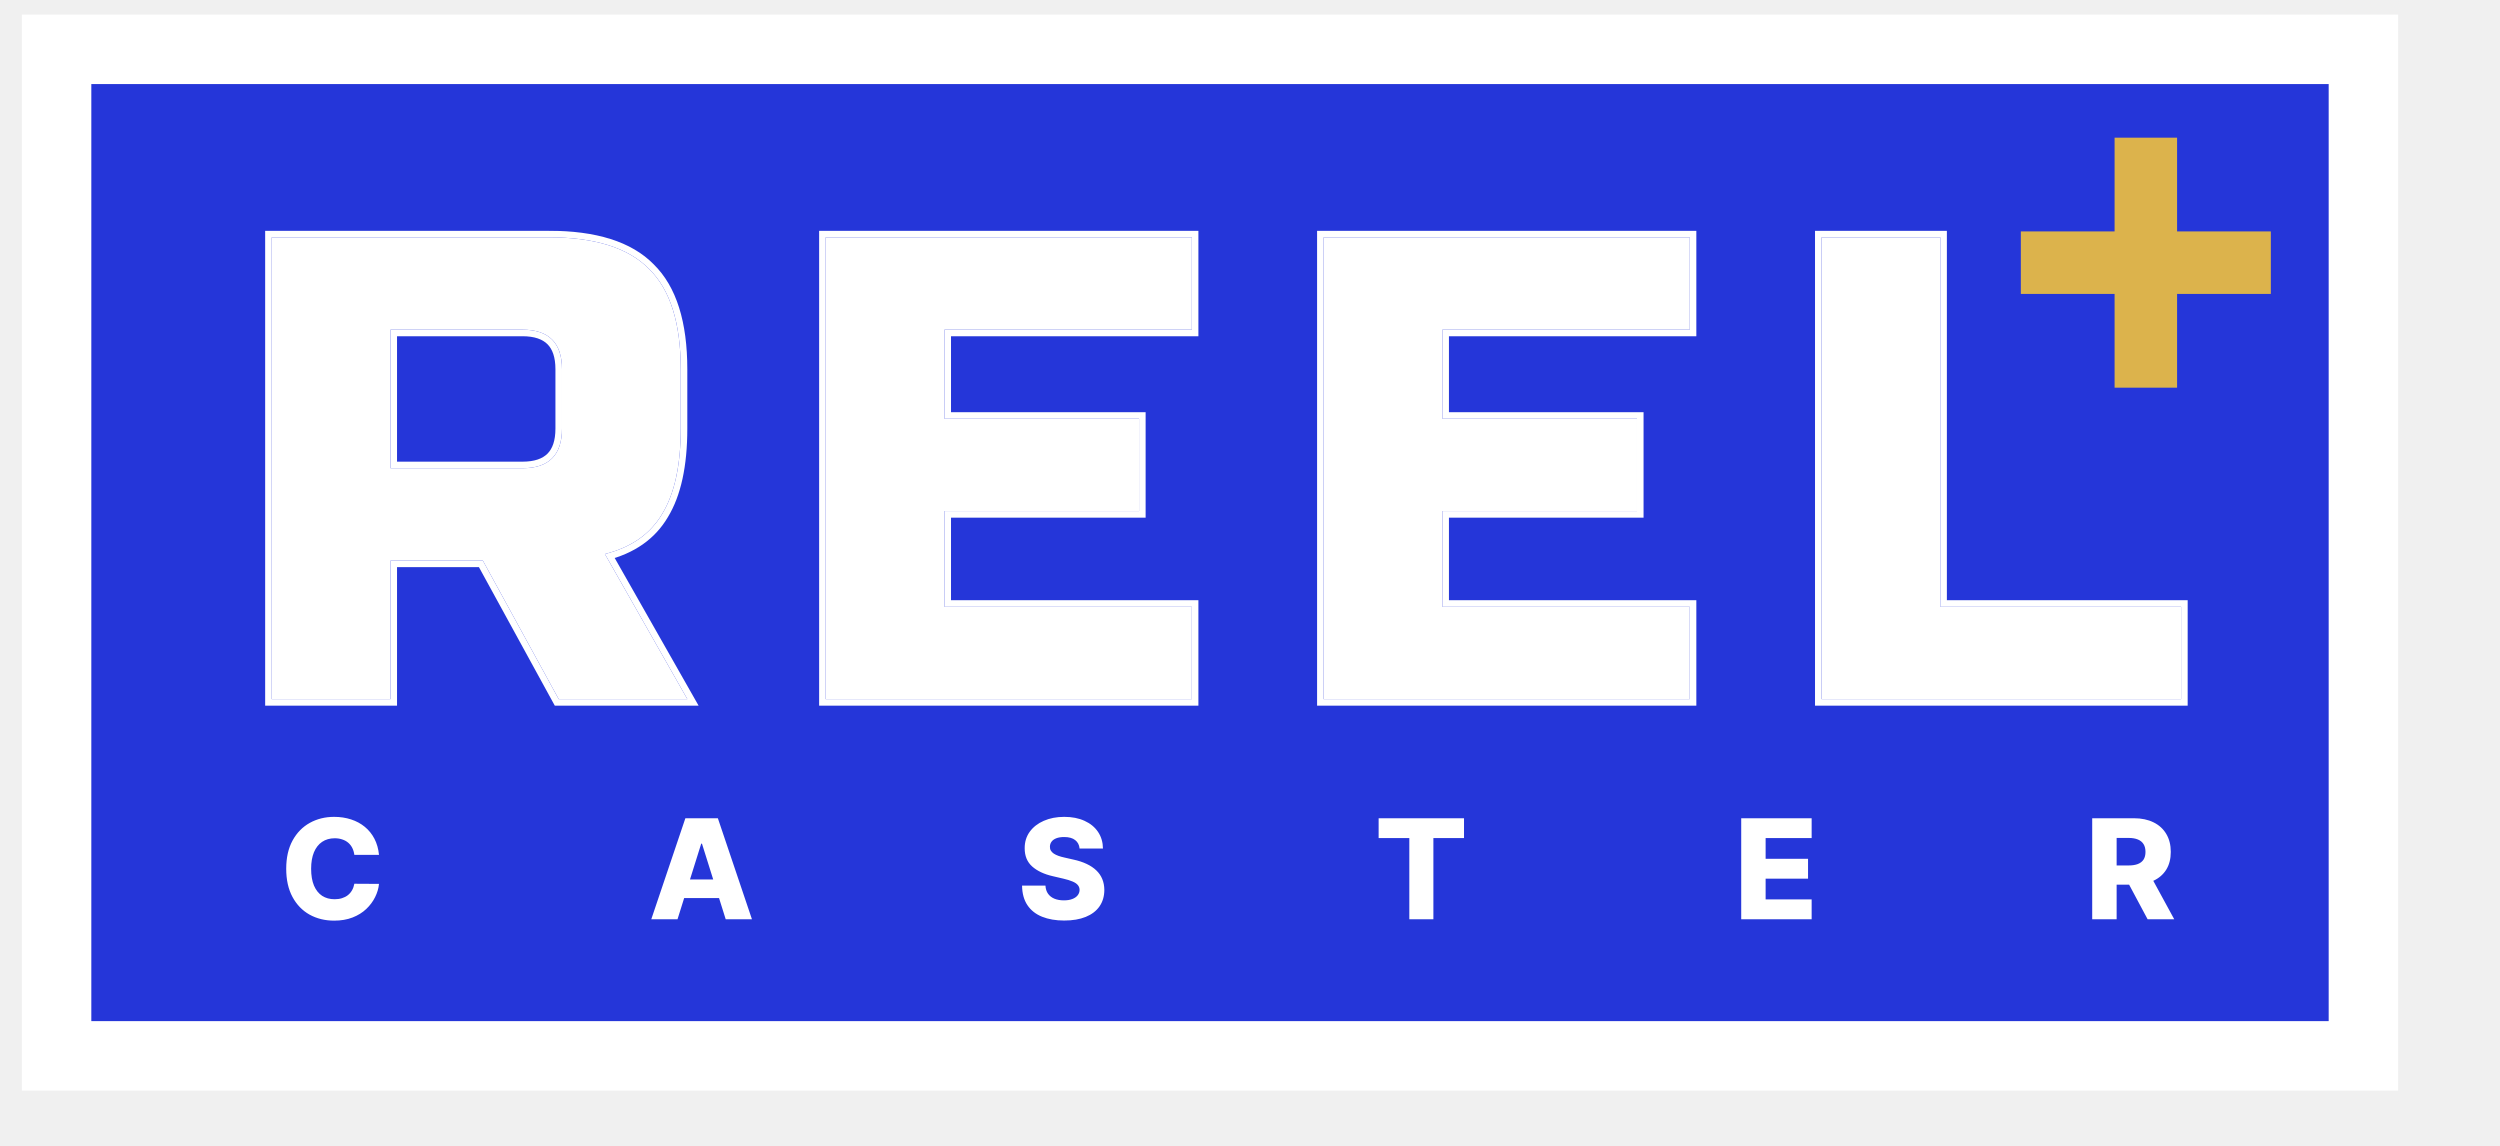
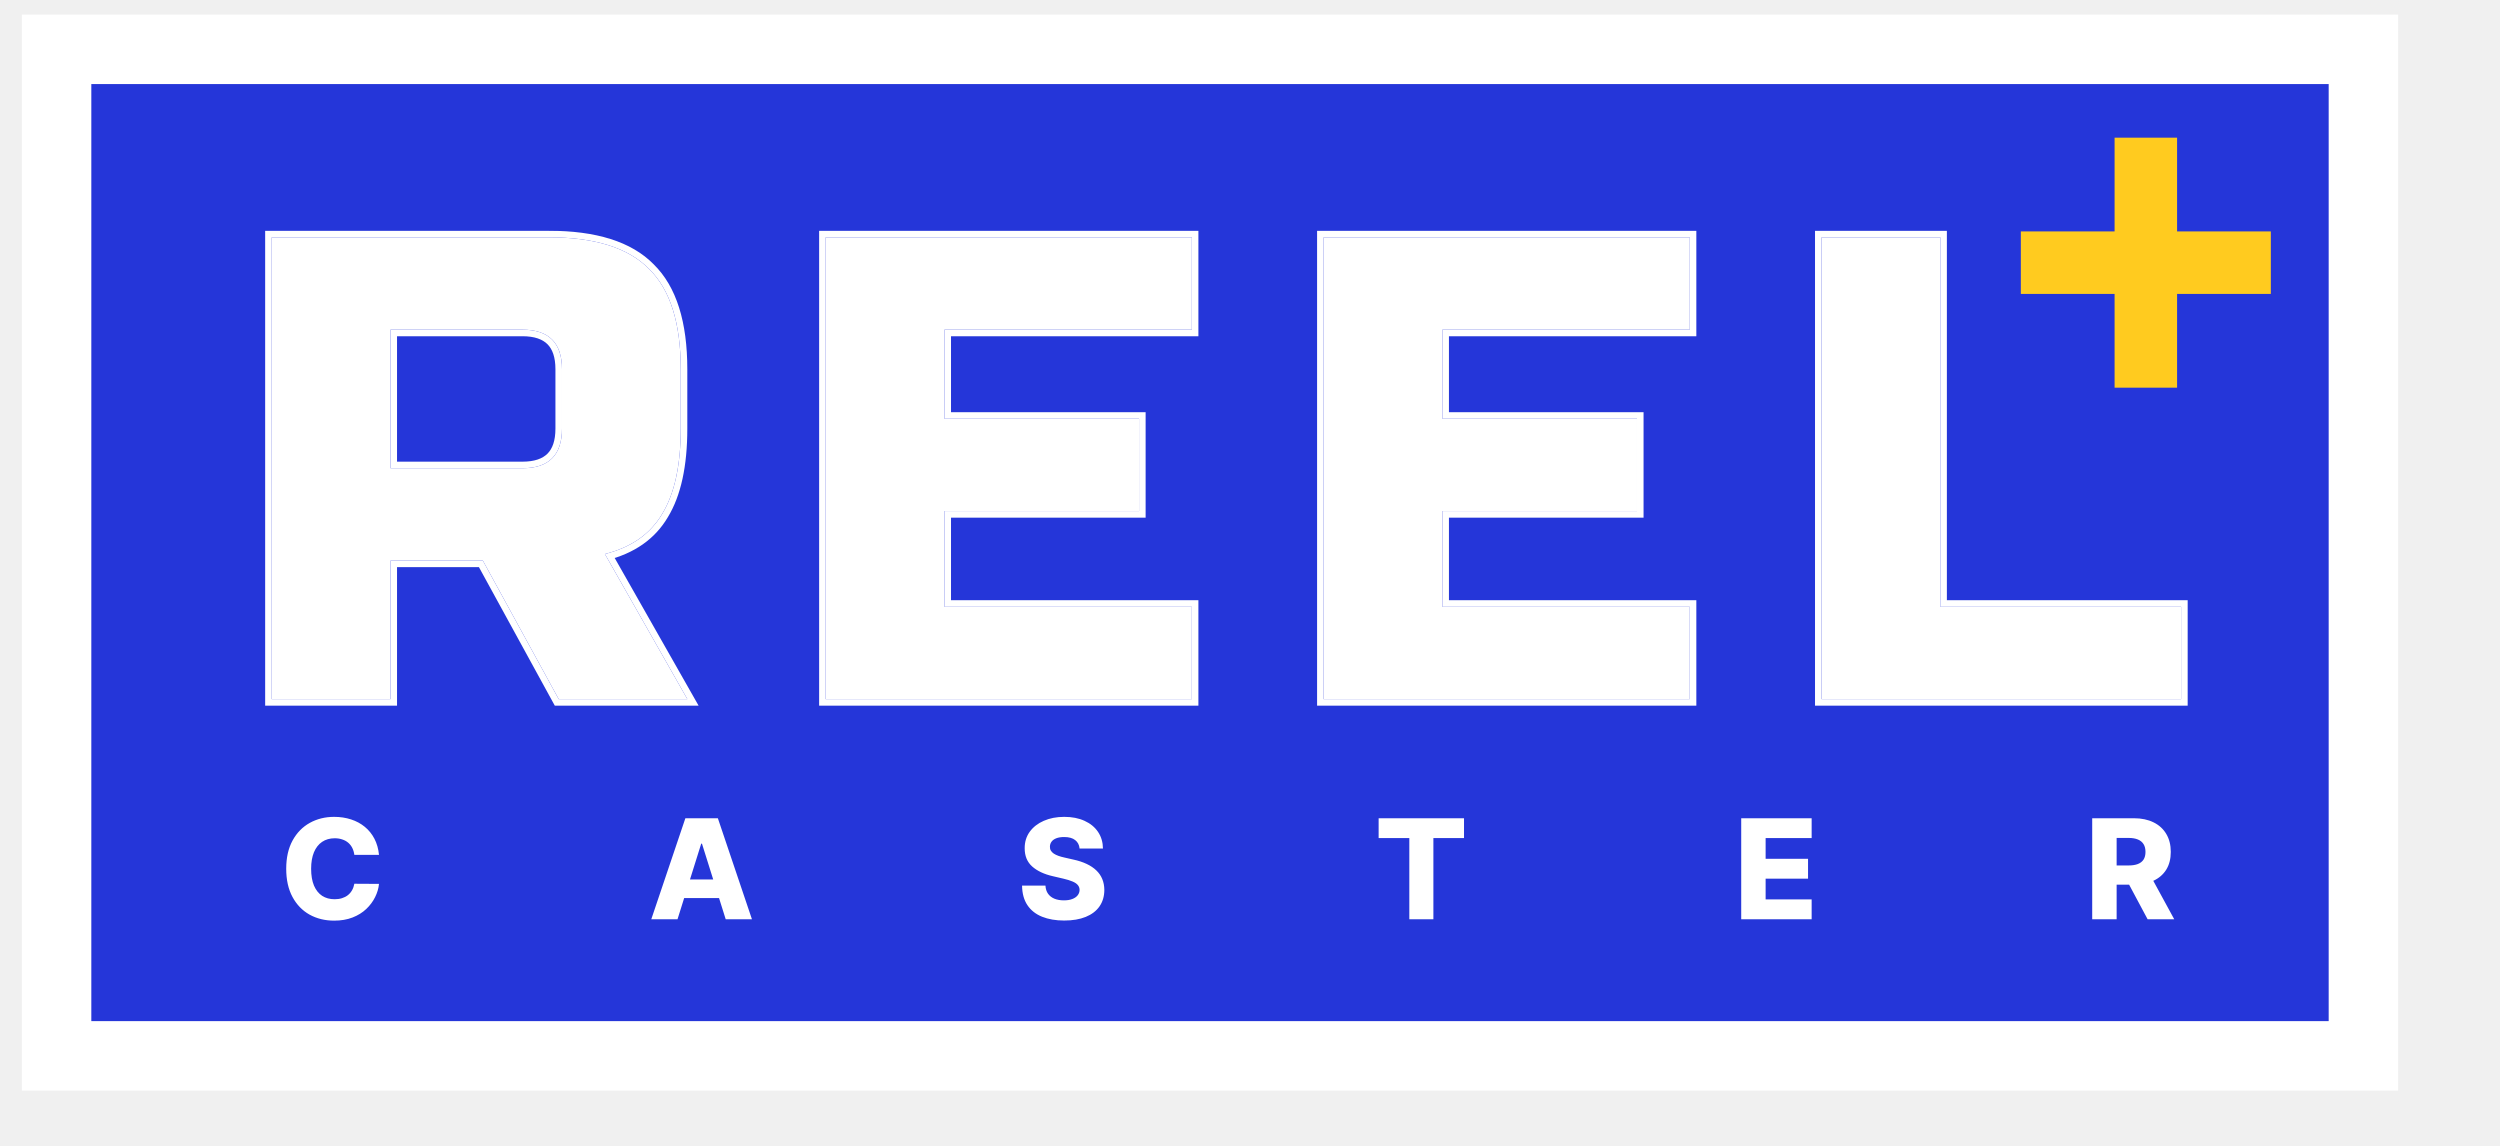
<svg xmlns="http://www.w3.org/2000/svg" width="144" height="66" viewBox="0 0 144 66" fill="none">
  <rect x="3.26" y="2.842" width="132.872" height="57.975" fill="#2536D9" stroke="white" stroke-width="4" />
  <mask id="path-2-outside-1_679_886" maskUnits="userSpaceOnUse" x="14.854" y="13.27" width="112" height="28" fill="black">
    <rect fill="white" x="14.854" y="13.27" width="112" height="28" />
    <path d="M15.651 13.669H31.611C34.271 13.669 36.196 14.277 37.387 15.493C38.603 16.684 39.211 18.61 39.211 21.27V24.689C39.211 26.792 38.856 28.426 38.147 29.591C37.463 30.757 36.361 31.529 34.841 31.91L39.591 40.27H32.181L27.811 32.289H22.491V40.27H15.651V13.669ZM32.371 21.27C32.371 19.75 31.611 18.989 30.091 18.989H22.491V26.97H30.091C31.611 26.97 32.371 26.209 32.371 24.689V21.27ZM68.65 40.27H47.56V13.669H68.65V18.989H54.4V24.119H65.61V29.439H54.4V34.95H68.65V40.27ZM97.331 40.27H76.241V13.669H97.331V18.989H83.081V24.119H94.291V29.439H83.081V34.95H97.331V40.27ZM111.762 34.95H125.632V40.27H104.922V13.669H111.762V34.95Z" />
  </mask>
  <path d="M15.651 13.669H31.611C34.271 13.669 36.196 14.277 37.387 15.493C38.603 16.684 39.211 18.61 39.211 21.27V24.689C39.211 26.792 38.856 28.426 38.147 29.591C37.463 30.757 36.361 31.529 34.841 31.91L39.591 40.27H32.181L27.811 32.289H22.491V40.27H15.651V13.669ZM32.371 21.27C32.371 19.75 31.611 18.989 30.091 18.989H22.491V26.97H30.091C31.611 26.97 32.371 26.209 32.371 24.689V21.27ZM68.65 40.27H47.56V13.669H68.65V18.989H54.4V24.119H65.61V29.439H54.4V34.95H68.65V40.27ZM97.331 40.27H76.241V13.669H97.331V18.989H83.081V24.119H94.291V29.439H83.081V34.95H97.331V40.27ZM111.762 34.95H125.632V40.27H104.922V13.669H111.762V34.95Z" fill="white" />
  <path d="M15.651 13.669V13.292H15.273V13.669H15.651ZM37.387 15.493L37.117 15.758L37.122 15.764L37.387 15.493ZM38.147 29.591L37.824 29.395L37.821 29.4L38.147 29.591ZM34.841 31.91L34.749 31.543L34.266 31.664L34.512 32.096L34.841 31.91ZM39.591 40.27V40.647H40.24L39.919 40.083L39.591 40.27ZM32.181 40.27L31.849 40.451L31.957 40.647H32.181V40.27ZM27.811 32.289L28.142 32.108L28.035 31.912H27.811V32.289ZM22.491 32.289V31.912H22.113V32.289H22.491ZM22.491 40.27V40.647H22.869V40.27H22.491ZM15.651 40.27H15.273V40.647H15.651V40.27ZM22.491 18.989V18.612H22.113V18.989H22.491ZM22.491 26.97H22.113V27.347H22.491V26.97ZM15.651 13.669V14.047H31.611V13.669V13.292H15.651V13.669ZM31.611 13.669V14.047C34.225 14.047 36.028 14.646 37.117 15.758L37.387 15.493L37.657 15.229C36.364 13.909 34.316 13.292 31.611 13.292V13.669ZM37.387 15.493L37.122 15.764C38.234 16.852 38.833 18.655 38.833 21.27H39.211H39.589C39.589 18.564 38.972 16.517 37.651 15.224L37.387 15.493ZM39.211 21.27H38.833V24.689H39.211H39.589V21.27H39.211ZM39.211 24.689H38.833C38.833 26.757 38.483 28.313 37.824 29.395L38.147 29.591L38.469 29.788C39.229 28.54 39.589 26.827 39.589 24.689H39.211ZM38.147 29.591L37.821 29.4C37.197 30.464 36.188 31.183 34.749 31.543L34.841 31.91L34.932 32.276C36.534 31.876 37.729 31.05 38.472 29.783L38.147 29.591ZM34.841 31.91L34.512 32.096L39.262 40.456L39.591 40.27L39.919 40.083L35.169 31.723L34.841 31.91ZM39.591 40.27V39.892H32.181V40.27V40.647H39.591V40.27ZM32.181 40.27L32.512 40.088L28.142 32.108L27.811 32.289L27.479 32.471L31.849 40.451L32.181 40.27ZM27.811 32.289V31.912H22.491V32.289V32.667H27.811V32.289ZM22.491 32.289H22.113V40.27H22.491H22.869V32.289H22.491ZM22.491 40.27V39.892H15.651V40.27V40.647H22.491V40.27ZM15.651 40.27H16.029V13.669H15.651H15.273V40.27H15.651ZM32.371 21.27H32.748C32.748 20.451 32.544 19.768 32.068 19.292C31.592 18.817 30.909 18.612 30.091 18.612V18.989V19.367C30.793 19.367 31.249 19.543 31.534 19.827C31.818 20.111 31.993 20.568 31.993 21.27H32.371ZM30.091 18.989V18.612H22.491V18.989V19.367H30.091V18.989ZM22.491 18.989H22.113V26.97H22.491H22.869V18.989H22.491ZM22.491 26.97V27.347H30.091V26.97V26.592H22.491V26.97ZM30.091 26.97V27.347C30.909 27.347 31.592 27.142 32.068 26.667C32.544 26.191 32.748 25.508 32.748 24.689H32.371H31.993C31.993 25.391 31.818 25.848 31.534 26.132C31.249 26.416 30.793 26.592 30.091 26.592V26.97ZM32.371 24.689H32.748V21.27H32.371H31.993V24.689H32.371ZM68.65 40.27V40.647H69.028V40.27H68.65ZM47.56 40.27H47.182V40.647H47.56V40.27ZM47.56 13.669V13.292H47.182V13.669H47.56ZM68.65 13.669H69.028V13.292H68.65V13.669ZM68.65 18.989V19.367H69.028V18.989H68.65ZM54.4 18.989V18.612H54.023V18.989H54.4ZM54.4 24.119H54.023V24.497H54.4V24.119ZM65.61 24.119H65.988V23.742H65.61V24.119ZM65.61 29.439V29.817H65.988V29.439H65.61ZM54.4 29.439V29.062H54.023V29.439H54.4ZM54.4 34.95H54.023V35.327H54.4V34.95ZM68.65 34.95H69.028V34.572H68.65V34.95ZM68.65 40.27V39.892H47.56V40.27V40.647H68.65V40.27ZM47.56 40.27H47.938V13.669H47.56H47.182V40.27H47.56ZM47.56 13.669V14.047H68.65V13.669V13.292H47.56V13.669ZM68.65 13.669H68.272V18.989H68.65H69.028V13.669H68.65ZM68.65 18.989V18.612H54.4V18.989V19.367H68.65V18.989ZM54.4 18.989H54.023V24.119H54.4H54.778V18.989H54.4ZM54.4 24.119V24.497H65.61V24.119V23.742H54.4V24.119ZM65.61 24.119H65.233V29.439H65.61H65.988V24.119H65.61ZM65.61 29.439V29.062H54.4V29.439V29.817H65.61V29.439ZM54.4 29.439H54.023V34.95H54.4H54.778V29.439H54.4ZM54.4 34.95V35.327H68.65V34.95V34.572H54.4V34.95ZM68.65 34.95H68.272V40.27H68.65H69.028V34.95H68.65ZM97.331 40.27V40.647H97.709V40.27H97.331ZM76.241 40.27H75.864V40.647H76.241V40.27ZM76.241 13.669V13.292H75.864V13.669H76.241ZM97.331 13.669H97.709V13.292H97.331V13.669ZM97.331 18.989V19.367H97.709V18.989H97.331ZM83.081 18.989V18.612H82.704V18.989H83.081ZM83.081 24.119H82.704V24.497H83.081V24.119ZM94.291 24.119H94.669V23.742H94.291V24.119ZM94.291 29.439V29.817H94.669V29.439H94.291ZM83.081 29.439V29.062H82.704V29.439H83.081ZM83.081 34.95H82.704V35.327H83.081V34.95ZM97.331 34.95H97.709V34.572H97.331V34.95ZM97.331 40.27V39.892H76.241V40.27V40.647H97.331V40.27ZM76.241 40.27H76.619V13.669H76.241H75.864V40.27H76.241ZM76.241 13.669V14.047H97.331V13.669V13.292H76.241V13.669ZM97.331 13.669H96.954V18.989H97.331H97.709V13.669H97.331ZM97.331 18.989V18.612H83.081V18.989V19.367H97.331V18.989ZM83.081 18.989H82.704V24.119H83.081H83.459V18.989H83.081ZM83.081 24.119V24.497H94.291V24.119V23.742H83.081V24.119ZM94.291 24.119H93.914V29.439H94.291H94.669V24.119H94.291ZM94.291 29.439V29.062H83.081V29.439V29.817H94.291V29.439ZM83.081 29.439H82.704V34.95H83.081H83.459V29.439H83.081ZM83.081 34.95V35.327H97.331V34.95V34.572H83.081V34.95ZM97.331 34.95H96.954V40.27H97.331H97.709V34.95H97.331ZM111.762 34.95H111.385V35.327H111.762V34.95ZM125.632 34.95H126.01V34.572H125.632V34.95ZM125.632 40.27V40.647H126.01V40.27H125.632ZM104.922 40.27H104.545V40.647H104.922V40.27ZM104.922 13.669V13.292H104.545V13.669H104.922ZM111.762 13.669H112.14V13.292H111.762V13.669ZM111.762 34.95V35.327H125.632V34.95V34.572H111.762V34.95ZM125.632 34.95H125.255V40.27H125.632H126.01V34.95H125.632ZM125.632 40.27V39.892H104.922V40.27V40.647H125.632V40.27ZM104.922 40.27H105.3V13.669H104.922H104.545V40.27H104.922ZM104.922 13.669V14.047H111.762V13.669V13.292H104.922V13.669ZM111.762 13.669H111.385V34.95H111.762H112.14V13.669H111.762Z" fill="white" mask="url(#path-2-outside-1_679_886)" />
  <path d="M21.83 49.239H20.41C20.391 49.093 20.352 48.962 20.293 48.844C20.235 48.727 20.157 48.626 20.06 48.543C19.964 48.46 19.849 48.396 19.716 48.353C19.586 48.307 19.441 48.284 19.282 48.284C19 48.284 18.756 48.354 18.552 48.492C18.349 48.63 18.193 48.83 18.083 49.091C17.975 49.353 17.921 49.669 17.921 50.04C17.921 50.426 17.976 50.75 18.086 51.012C18.198 51.271 18.354 51.467 18.555 51.6C18.757 51.73 18.997 51.796 19.273 51.796C19.429 51.796 19.57 51.776 19.697 51.736C19.825 51.696 19.938 51.639 20.035 51.563C20.133 51.485 20.214 51.392 20.276 51.282C20.341 51.17 20.385 51.044 20.41 50.904L21.83 50.912C21.806 51.17 21.731 51.424 21.606 51.674C21.483 51.924 21.313 52.152 21.097 52.358C20.881 52.563 20.618 52.726 20.308 52.847C19.999 52.968 19.645 53.029 19.245 53.029C18.718 53.029 18.247 52.913 17.83 52.682C17.415 52.449 17.088 52.11 16.847 51.665C16.607 51.22 16.486 50.678 16.486 50.04C16.486 49.4 16.609 48.857 16.853 48.412C17.097 47.967 17.428 47.629 17.844 47.398C18.261 47.167 18.728 47.051 19.245 47.051C19.597 47.051 19.923 47.101 20.222 47.199C20.521 47.296 20.785 47.438 21.012 47.625C21.239 47.811 21.424 48.039 21.566 48.31C21.708 48.581 21.796 48.891 21.83 49.239ZM39.025 52.949H37.514L39.477 47.131H41.349L43.312 52.949H41.8L40.434 48.597H40.389L39.025 52.949ZM38.823 50.659H41.982V51.728H38.823V50.659ZM62.184 48.875C62.165 48.667 62.08 48.505 61.931 48.39C61.783 48.272 61.572 48.213 61.297 48.213C61.115 48.213 60.964 48.237 60.843 48.284C60.721 48.332 60.63 48.397 60.57 48.48C60.509 48.562 60.478 48.656 60.476 48.762C60.472 48.849 60.489 48.925 60.527 48.992C60.567 49.058 60.624 49.117 60.698 49.168C60.773 49.217 60.864 49.261 60.97 49.299C61.077 49.337 61.196 49.37 61.328 49.398L61.828 49.512C62.116 49.574 62.37 49.658 62.59 49.762C62.811 49.866 62.997 49.99 63.147 50.134C63.298 50.278 63.413 50.444 63.49 50.631C63.568 50.819 63.608 51.029 63.61 51.262C63.608 51.629 63.515 51.944 63.331 52.208C63.148 52.471 62.883 52.673 62.539 52.813C62.196 52.953 61.782 53.023 61.297 53.023C60.81 53.023 60.386 52.95 60.024 52.804C59.663 52.658 59.381 52.437 59.181 52.14C58.98 51.842 58.877 51.466 58.871 51.012H60.218C60.229 51.199 60.279 51.355 60.368 51.48C60.457 51.605 60.579 51.7 60.735 51.765C60.892 51.829 61.074 51.861 61.28 51.861C61.469 51.861 61.63 51.836 61.763 51.784C61.898 51.733 62.001 51.662 62.073 51.571C62.145 51.48 62.182 51.376 62.184 51.259C62.182 51.149 62.148 51.055 62.081 50.978C62.015 50.898 61.913 50.83 61.774 50.773C61.638 50.714 61.464 50.66 61.252 50.611L60.644 50.469C60.14 50.354 59.743 50.167 59.453 49.909C59.164 49.65 59.02 49.3 59.022 48.858C59.02 48.498 59.116 48.183 59.311 47.912C59.506 47.642 59.776 47.43 60.121 47.279C60.466 47.127 60.859 47.051 61.3 47.051C61.751 47.051 62.142 47.128 62.473 47.282C62.807 47.433 63.065 47.646 63.249 47.921C63.433 48.195 63.526 48.514 63.53 48.875H62.184ZM79.409 48.273V47.131H84.327V48.273H82.563V52.949H81.177V48.273H79.409ZM100.294 52.949V47.131H104.351V48.273H101.7V49.466H104.143V50.611H101.7V51.807H104.351V52.949H100.294ZM120.511 52.949V47.131H122.915C123.35 47.131 123.726 47.21 124.043 47.367C124.361 47.522 124.606 47.746 124.778 48.037C124.951 48.327 125.037 48.671 125.037 49.069C125.037 49.472 124.949 49.815 124.773 50.097C124.597 50.377 124.347 50.591 124.023 50.739C123.699 50.885 123.315 50.958 122.872 50.958H121.352V49.85H122.611C122.823 49.85 123 49.822 123.142 49.767C123.286 49.711 123.395 49.625 123.469 49.512C123.543 49.396 123.58 49.248 123.58 49.069C123.58 48.889 123.543 48.74 123.469 48.623C123.395 48.503 123.286 48.414 123.142 48.355C122.998 48.295 122.821 48.265 122.611 48.265H121.918V52.949H120.511ZM123.787 50.29L125.236 52.949H123.702L122.281 50.29H123.787Z" fill="white" />
-   <path d="M121.8 7.93H125.4V13.33H130.8V16.93H125.4V22.33H121.8V16.93H116.4V13.33H121.8Z" fill="#DCB34C" />
+   <path d="M121.8 7.93H125.4V13.33H130.8V16.93H125.4V22.33H121.8V16.93H116.4V13.33H121.8Z" fill="#FFCB1F" />
</svg>
